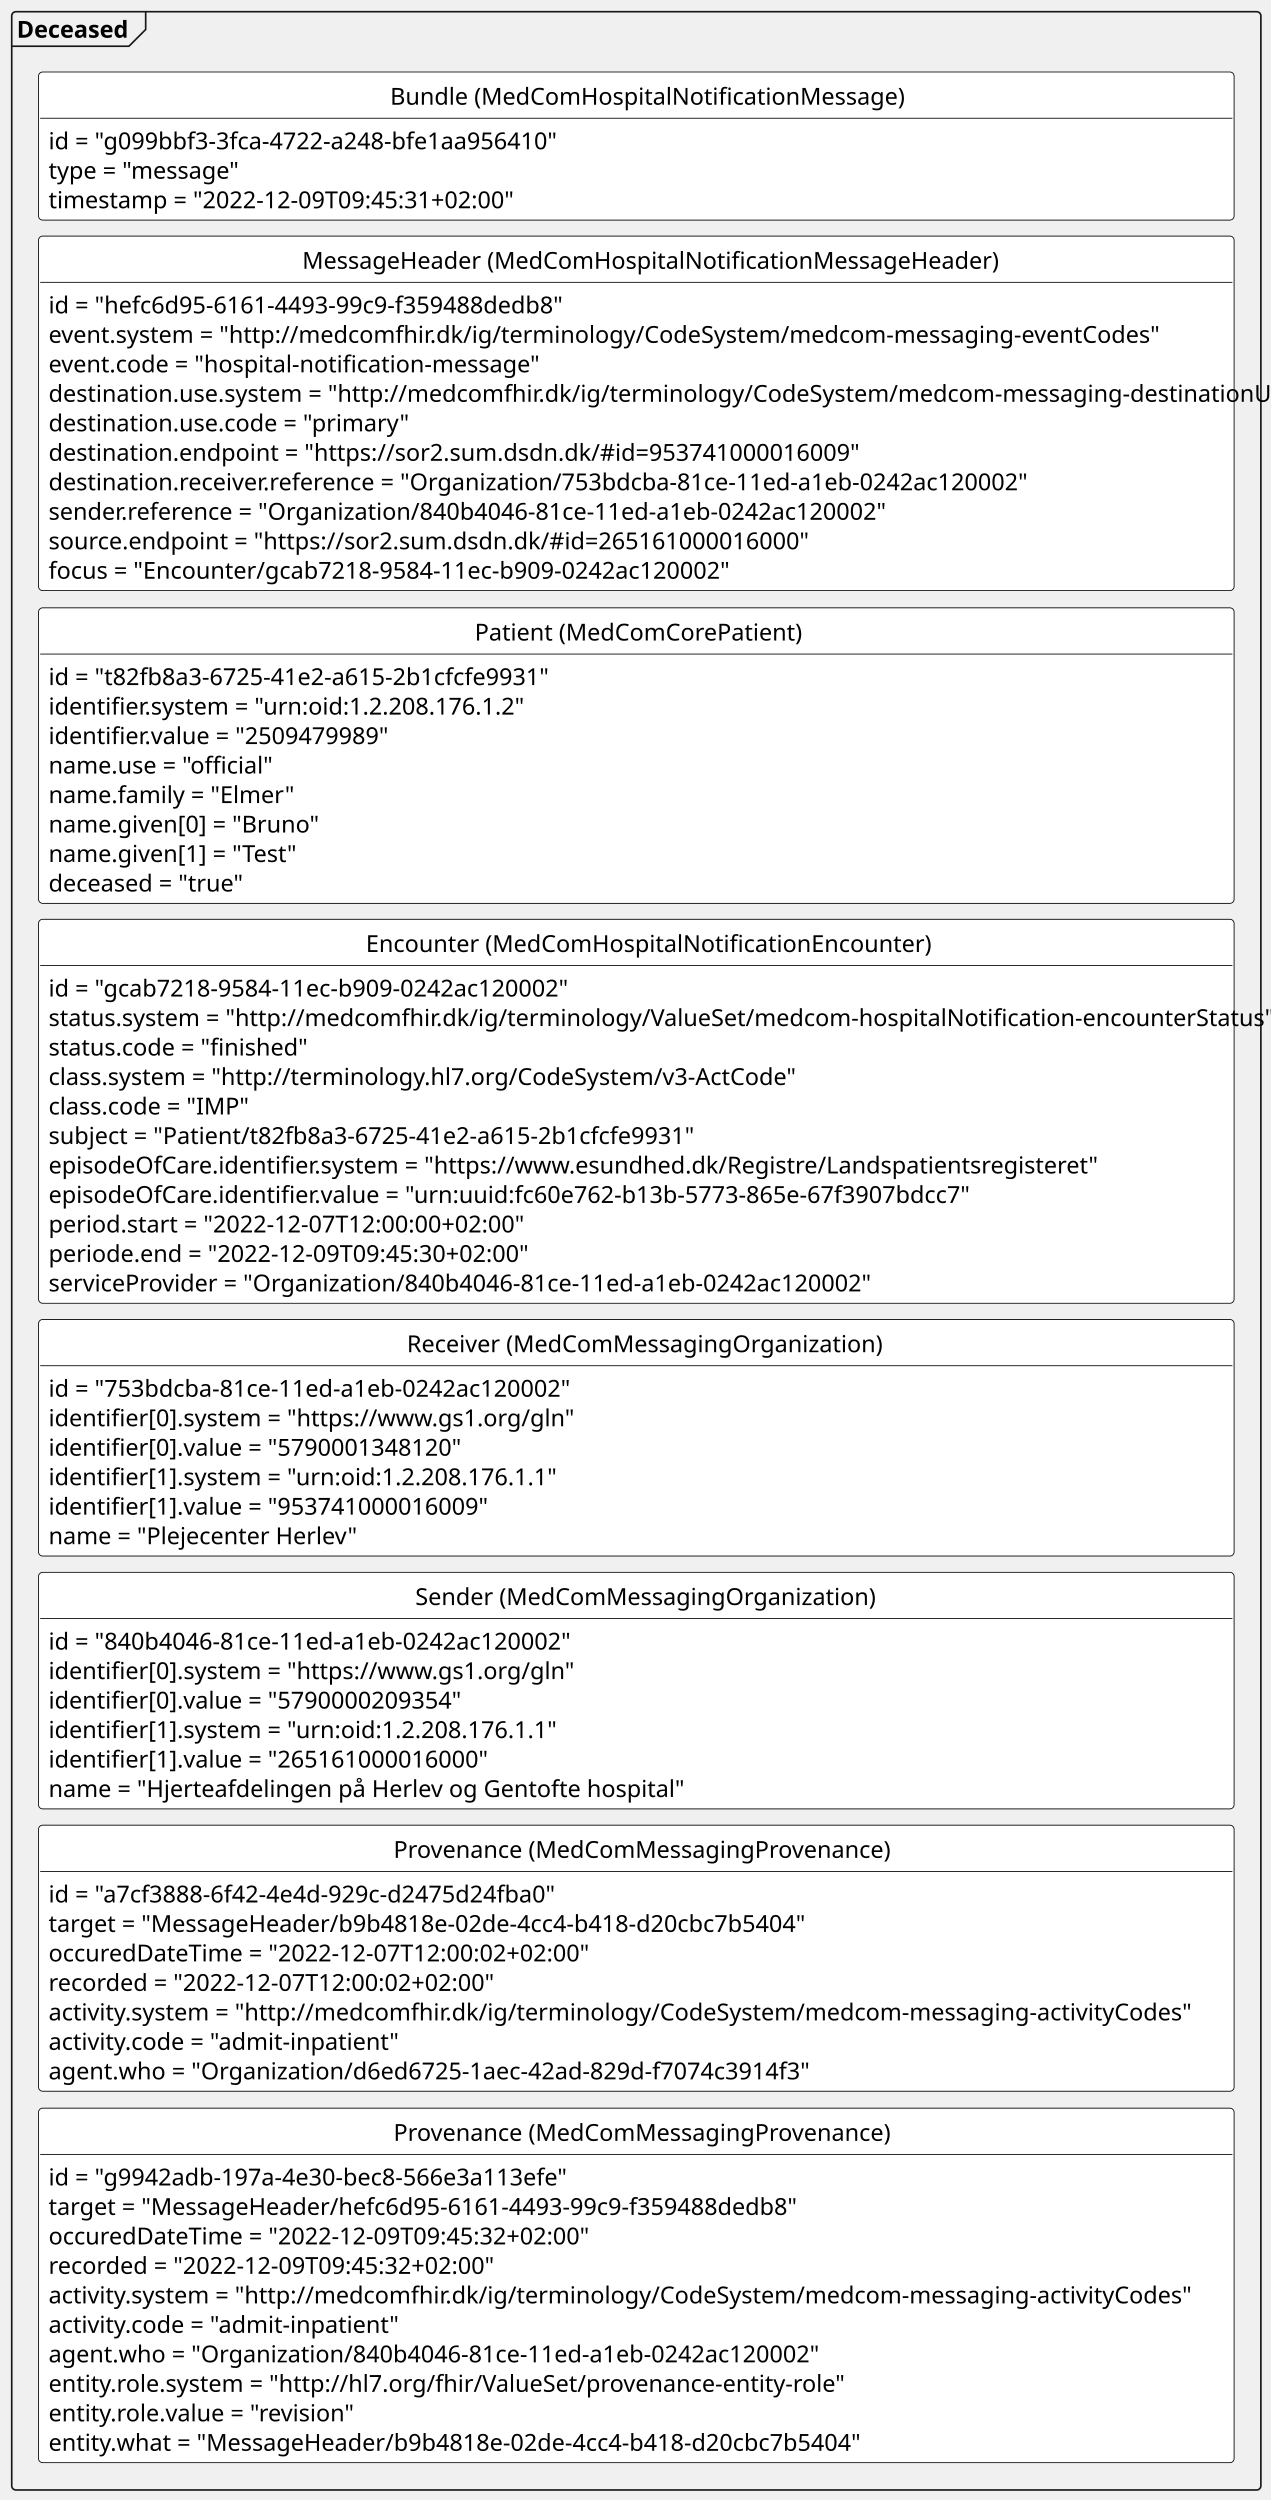
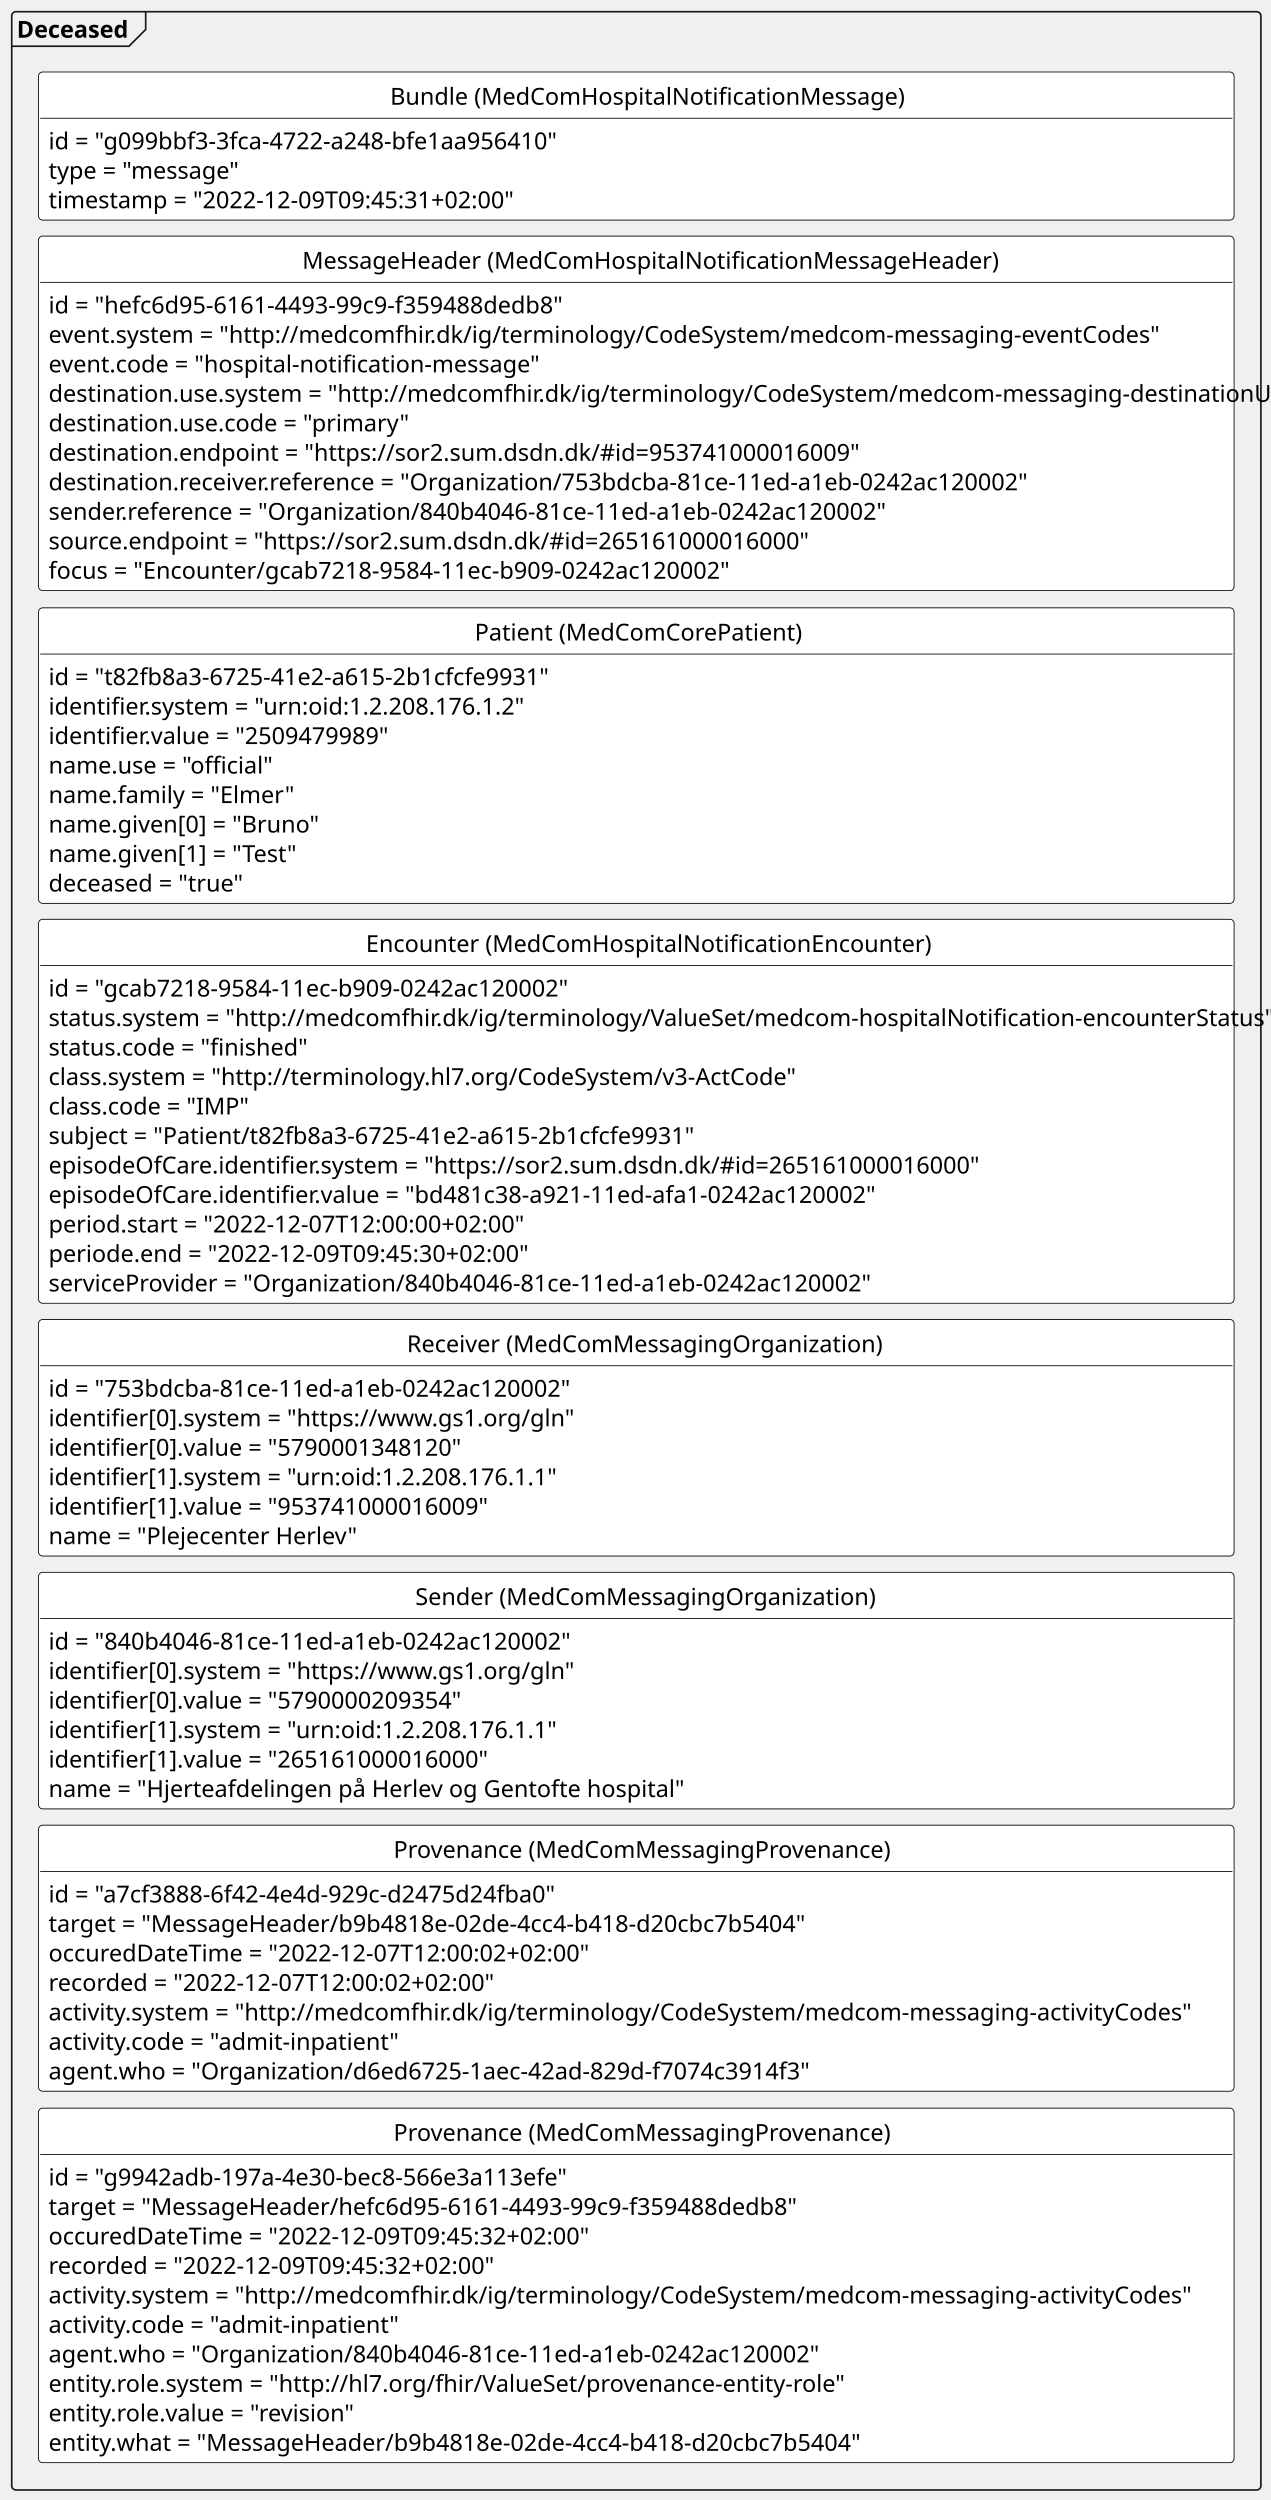
<svg xmlns="http://www.w3.org/2000/svg" contentStyleType="text/css" height="1493px" preserveAspectRatio="none" style="width:759px;height:1493px;background:#FFFFFF;" version="1.1" viewBox="0 0 759 1493" width="759px" zoomAndPan="magnify">
  <defs />
  <g>
    <g id="cluster_finished">
      <rect fill="none" height="1480" rx="2.5" ry="2.5" style="stroke:#181818;stroke-width:1.0;" width="746" x="7" y="7" />
      <path d="M87,7 L87,17.609 L77,27.609 L7,27.609 " fill="none" style="stroke:#181818;stroke-width:1.0;" />
      <text fill="#000000" font-family="sans-serif" font-size="14" font-weight="bold" lengthAdjust="spacing" textLength="70" x="10" y="22.533">Deceased</text>
    </g>
    <g id="elem_finishedB">
      <rect codeLine="15" fill="#FFFFFF" height="88.438" id="finishedB" rx="2.5" ry="2.5" style="stroke:#000000;stroke-width:0.5;" width="714" x="23" y="43" />
      <text fill="#000000" font-family="sans-serif" font-size="14" lengthAdjust="spacing" textLength="294" x="233" y="62.533">Bundle  (MedComHospitalNotificationMessage)</text>
      <line style="stroke:#000000;stroke-width:0.5;" x1="24" x2="736" y1="70.609" y2="70.609" />
      <text fill="#000000" font-family="sans-serif" font-size="14" lengthAdjust="spacing" textLength="300" x="29" y="89.143">id = "g099bbf3-3fca-4722-a248-bfe1aa956410"</text>
      <text fill="#000000" font-family="sans-serif" font-size="14" lengthAdjust="spacing" textLength="110" x="29" y="106.752">type = "message"</text>
      <text fill="#000000" font-family="sans-serif" font-size="14" lengthAdjust="spacing" textLength="273" x="29" y="124.361">timestamp = "2022-12-09T09:45:31+02:00"</text>
    </g>
    <g id="elem_finishedMH">
      <rect codeLine="20" fill="#FFFFFF" height="211.703" id="finishedMH" rx="2.5" ry="2.5" style="stroke:#000000;stroke-width:0.5;" width="714" x="23" y="141" />
      <text fill="#000000" font-family="sans-serif" font-size="14" lengthAdjust="spacing" textLength="399" x="180.5" y="160.533">MessageHeader  (MedComHospitalNotificationMessageHeader)</text>
      <line style="stroke:#000000;stroke-width:0.5;" x1="24" x2="736" y1="168.609" y2="168.609" />
      <text fill="#000000" font-family="sans-serif" font-size="14" lengthAdjust="spacing" textLength="303" x="29" y="187.143">id = "hefc6d95-6161-4493-99c9-f359488dedb8"</text>
      <text fill="#000000" font-family="sans-serif" font-size="14" lengthAdjust="spacing" textLength="624" x="29" y="204.752">event.system = "http://medcomfhir.dk/ig/terminology/CodeSystem/medcom-messaging-eventCodes"</text>
      <text fill="#000000" font-family="sans-serif" font-size="14" lengthAdjust="spacing" textLength="280" x="29" y="222.361">event.code = "hospital-notification-message"</text>
      <text fill="#000000" font-family="sans-serif" font-size="14" lengthAdjust="spacing" textLength="702" x="29" y="239.971">destination.use.system = "http://medcomfhir.dk/ig/terminology/CodeSystem/medcom-messaging-destinationUse"</text>
      <text fill="#000000" font-family="sans-serif" font-size="14" lengthAdjust="spacing" textLength="204" x="29" y="257.58">destination.use.code = "primary"</text>
      <text fill="#000000" font-family="sans-serif" font-size="14" lengthAdjust="spacing" textLength="460" x="29" y="275.19">destination.endpoint = "https://sor2.sum.dsdn.dk/#id=953741000016009"</text>
      <text fill="#000000" font-family="sans-serif" font-size="14" lengthAdjust="spacing" textLength="572" x="29" y="292.799">destination.receiver.reference = "Organization/753bdcba-81ce-11ed-a1eb-0242ac120002"</text>
      <text fill="#000000" font-family="sans-serif" font-size="14" lengthAdjust="spacing" textLength="493" x="29" y="310.408">sender.reference = "Organization/840b4046-81ce-11ed-a1eb-0242ac120002"</text>
      <text fill="#000000" font-family="sans-serif" font-size="14" lengthAdjust="spacing" textLength="434" x="29" y="328.018">source.endpoint = "https://sor2.sum.dsdn.dk/#id=265161000016000"</text>
      <text fill="#000000" font-family="sans-serif" font-size="14" lengthAdjust="spacing" textLength="402" x="29" y="345.627">focus = "Encounter/gcab7218-9584-11ec-b909-0242ac120002"</text>
    </g>
    <g id="elem_finishedPT">
      <rect codeLine="32" fill="#FFFFFF" height="176.484" id="finishedPT" rx="2.5" ry="2.5" style="stroke:#000000;stroke-width:0.5;" width="714" x="23" y="363" />
      <text fill="#000000" font-family="sans-serif" font-size="14" lengthAdjust="spacing" textLength="193" x="283.5" y="382.533">Patient  (MedComCorePatient)</text>
      <line style="stroke:#000000;stroke-width:0.5;" x1="24" x2="736" y1="390.609" y2="390.609" />
      <text fill="#000000" font-family="sans-serif" font-size="14" lengthAdjust="spacing" textLength="295" x="29" y="409.143">id = "t82fb8a3-6725-41e2-a615-2b1cfcfe9931"</text>
      <text fill="#000000" font-family="sans-serif" font-size="14" lengthAdjust="spacing" textLength="276" x="29" y="426.752">identifier.system = "urn:oid:1.2.208.176.1.2"</text>
      <text fill="#000000" font-family="sans-serif" font-size="14" lengthAdjust="spacing" textLength="198" x="29" y="444.361">identifier.value = "2509479989"</text>
      <text fill="#000000" font-family="sans-serif" font-size="14" lengthAdjust="spacing" textLength="128" x="29" y="461.971">name.use = "official"</text>
      <text fill="#000000" font-family="sans-serif" font-size="14" lengthAdjust="spacing" textLength="137" x="29" y="479.58">name.family = "Elmer"</text>
      <text fill="#000000" font-family="sans-serif" font-size="14" lengthAdjust="spacing" textLength="153" x="29" y="497.19">name.given[0] = "Bruno"</text>
      <text fill="#000000" font-family="sans-serif" font-size="14" lengthAdjust="spacing" textLength="143" x="29" y="514.799">name.given[1] = "Test"</text>
      <text fill="#000000" font-family="sans-serif" font-size="14" lengthAdjust="spacing" textLength="113" x="29" y="532.408">deceased = "true"</text>
    </g>
    <g id="elem_finishedENC">
      <rect codeLine="42" fill="#FFFFFF" height="229.312" id="finishedENC" rx="2.5" ry="2.5" style="stroke:#000000;stroke-width:0.5;" width="714" x="23" y="549" />
      <text fill="#000000" font-family="sans-serif" font-size="14" lengthAdjust="spacing" textLength="323" x="218.5" y="568.533">Encounter  (MedComHospitalNotificationEncounter)</text>
      <line style="stroke:#000000;stroke-width:0.5;" x1="24" x2="736" y1="576.609" y2="576.609" />
      <text fill="#000000" font-family="sans-serif" font-size="14" lengthAdjust="spacing" textLength="310" x="29" y="595.143">id = "gcab7218-9584-11ec-b909-0242ac120002"</text>
      <text fill="#000000" font-family="sans-serif" font-size="14" lengthAdjust="spacing" textLength="682" x="29" y="612.752">status.system = "http://medcomfhir.dk/ig/terminology/ValueSet/medcom-hospitalNotification-encounterStatus"</text>
      <text fill="#000000" font-family="sans-serif" font-size="14" lengthAdjust="spacing" textLength="148" x="29" y="630.361">status.code = "finished"</text>
      <text fill="#000000" font-family="sans-serif" font-size="14" lengthAdjust="spacing" textLength="425" x="29" y="647.971">class.system = "http://terminology.hl7.org/CodeSystem/v3-ActCode"</text>
      <text fill="#000000" font-family="sans-serif" font-size="14" lengthAdjust="spacing" textLength="116" x="29" y="665.58">class.code = "IMP"</text>
      <text fill="#000000" font-family="sans-serif" font-size="14" lengthAdjust="spacing" textLength="377" x="29" y="683.189">subject = "Patient/t82fb8a3-6725-41e2-a615-2b1cfcfe9931"</text>
-       <text fill="#000000" font-family="sans-serif" font-size="14" lengthAdjust="spacing" textLength="594" x="29" y="700.799">episodeOfCare.identifier.system = "https://www.esundhed.dk/Registre/Landspatientsregisteret"</text>
-       <text fill="#000000" font-family="sans-serif" font-size="14" lengthAdjust="spacing" textLength="539" x="29" y="718.408">episodeOfCare.identifier.value = "urn:uuid:fc60e762-b13b-5773-865e-67f3907bdcc7"</text>
+       <text fill="#000000" font-family="sans-serif" font-size="14" lengthAdjust="spacing" textLength="534" x="29" y="700.799">episodeOfCare.identifier.system = "https://sor2.sum.dsdn.dk/#id=265161000016000"</text>
+       <text fill="#000000" font-family="sans-serif" font-size="14" lengthAdjust="spacing" textLength="488" x="29" y="718.408">episodeOfCare.identifier.value = "bd481c38-a921-11ed-afa1-0242ac120002"</text>
      <text fill="#000000" font-family="sans-serif" font-size="14" lengthAdjust="spacing" textLength="281" x="29" y="736.018">period.start = "2022-12-07T12:00:00+02:00"</text>
      <text fill="#000000" font-family="sans-serif" font-size="14" lengthAdjust="spacing" textLength="285" x="29" y="753.627">periode.end = "2022-12-09T09:45:30+02:00"</text>
      <text fill="#000000" font-family="sans-serif" font-size="14" lengthAdjust="spacing" textLength="482" x="29" y="771.236">serviceProvider = "Organization/840b4046-81ce-11ed-a1eb-0242ac120002"</text>
    </g>
    <g id="elem_finishedROrg">
      <rect codeLine="55" fill="#FFFFFF" height="141.266" id="finishedROrg" rx="2.5" ry="2.5" style="stroke:#000000;stroke-width:0.5;" width="714" x="23" y="788" />
      <text fill="#000000" font-family="sans-serif" font-size="14" lengthAdjust="spacing" textLength="274" x="243" y="807.533">Receiver (MedComMessagingOrganization)</text>
      <line style="stroke:#000000;stroke-width:0.5;" x1="24" x2="736" y1="815.609" y2="815.609" />
      <text fill="#000000" font-family="sans-serif" font-size="14" lengthAdjust="spacing" textLength="310" x="29" y="834.143">id = "753bdcba-81ce-11ed-a1eb-0242ac120002"</text>
      <text fill="#000000" font-family="sans-serif" font-size="14" lengthAdjust="spacing" textLength="289" x="29" y="851.752">identifier[0].system = "https://www.gs1.org/gln"</text>
      <text fill="#000000" font-family="sans-serif" font-size="14" lengthAdjust="spacing" textLength="238" x="29" y="869.361">identifier[0].value = "5790001348120"</text>
      <text fill="#000000" font-family="sans-serif" font-size="14" lengthAdjust="spacing" textLength="292" x="29" y="886.971">identifier[1].system = "urn:oid:1.2.208.176.1.1"</text>
      <text fill="#000000" font-family="sans-serif" font-size="14" lengthAdjust="spacing" textLength="254" x="29" y="904.58">identifier[1].value = "953741000016009"</text>
      <text fill="#000000" font-family="sans-serif" font-size="14" lengthAdjust="spacing" textLength="176" x="29" y="922.189">name = "Plejecenter Herlev"</text>
    </g>
    <g id="elem_finishedSOrg">
      <rect codeLine="63" fill="#FFFFFF" height="141.266" id="finishedSOrg" rx="2.5" ry="2.5" style="stroke:#000000;stroke-width:0.5;" width="714" x="23" y="939" />
      <text fill="#000000" font-family="sans-serif" font-size="14" lengthAdjust="spacing" textLength="264" x="248" y="958.533">Sender (MedComMessagingOrganization)</text>
      <line style="stroke:#000000;stroke-width:0.5;" x1="24" x2="736" y1="966.609" y2="966.609" />
      <text fill="#000000" font-family="sans-serif" font-size="14" lengthAdjust="spacing" textLength="311" x="29" y="985.143">id = "840b4046-81ce-11ed-a1eb-0242ac120002"</text>
      <text fill="#000000" font-family="sans-serif" font-size="14" lengthAdjust="spacing" textLength="289" x="29" y="1002.752">identifier[0].system = "https://www.gs1.org/gln"</text>
      <text fill="#000000" font-family="sans-serif" font-size="14" lengthAdjust="spacing" textLength="238" x="29" y="1020.361">identifier[0].value = "5790000209354"</text>
      <text fill="#000000" font-family="sans-serif" font-size="14" lengthAdjust="spacing" textLength="292" x="29" y="1037.971">identifier[1].system = "urn:oid:1.2.208.176.1.1"</text>
      <text fill="#000000" font-family="sans-serif" font-size="14" lengthAdjust="spacing" textLength="254" x="29" y="1055.58">identifier[1].value = "265161000016000"</text>
      <text fill="#000000" font-family="sans-serif" font-size="14" lengthAdjust="spacing" textLength="360" x="29" y="1073.189">name = "Hjerteafdelingen på Herlev og Gentofte hospital"</text>
    </g>
    <g id="elem_admitfinishedPRO">
      <rect codeLine="71" fill="#FFFFFF" height="158.875" id="admitfinishedPRO" rx="2.5" ry="2.5" style="stroke:#000000;stroke-width:0.5;" width="714" x="23" y="1090" />
      <text fill="#000000" font-family="sans-serif" font-size="14" lengthAdjust="spacing" textLength="290" x="235" y="1109.533">Provenance (MedComMessagingProvenance)</text>
      <line style="stroke:#000000;stroke-width:0.5;" x1="24" x2="736" y1="1117.609" y2="1117.609" />
      <text fill="#000000" font-family="sans-serif" font-size="14" lengthAdjust="spacing" textLength="299" x="29" y="1136.143">id = "a7cf3888-6f42-4e4d-929c-d2475d24fba0"</text>
      <text fill="#000000" font-family="sans-serif" font-size="14" lengthAdjust="spacing" textLength="442" x="29" y="1153.752">target = "MessageHeader/b9b4818e-02de-4cc4-b418-d20cbc7b5404"</text>
      <text fill="#000000" font-family="sans-serif" font-size="14" lengthAdjust="spacing" textLength="321" x="29" y="1171.361">occuredDateTime = "2022-12-07T12:00:02+02:00"</text>
      <text fill="#000000" font-family="sans-serif" font-size="14" lengthAdjust="spacing" textLength="266" x="29" y="1188.971">recorded = "2022-12-07T12:00:02+02:00"</text>
      <text fill="#000000" font-family="sans-serif" font-size="14" lengthAdjust="spacing" textLength="640" x="29" y="1206.58">activity.system = "http://medcomfhir.dk/ig/terminology/CodeSystem/medcom-messaging-activityCodes"</text>
      <text fill="#000000" font-family="sans-serif" font-size="14" lengthAdjust="spacing" textLength="197" x="29" y="1224.189">activity.code = "admit-inpatient"</text>
      <text fill="#000000" font-family="sans-serif" font-size="14" lengthAdjust="spacing" textLength="441" x="29" y="1241.799">agent.who = "Organization/d6ed6725-1aec-42ad-829d-f7074c3914f3"</text>
    </g>
    <g id="elem_finishedPRO">
      <rect codeLine="80" fill="#FFFFFF" height="211.703" id="finishedPRO" rx="2.5" ry="2.5" style="stroke:#000000;stroke-width:0.5;" width="714" x="23" y="1259" />
      <text fill="#000000" font-family="sans-serif" font-size="14" lengthAdjust="spacing" textLength="290" x="235" y="1278.533">Provenance (MedComMessagingProvenance)</text>
      <line style="stroke:#000000;stroke-width:0.5;" x1="24" x2="736" y1="1286.609" y2="1286.609" />
      <text fill="#000000" font-family="sans-serif" font-size="14" lengthAdjust="spacing" textLength="308" x="29" y="1305.143">id = "g9942adb-197a-4e30-bec8-566e3a113efe"</text>
      <text fill="#000000" font-family="sans-serif" font-size="14" lengthAdjust="spacing" textLength="436" x="29" y="1322.752">target = "MessageHeader/hefc6d95-6161-4493-99c9-f359488dedb8"</text>
      <text fill="#000000" font-family="sans-serif" font-size="14" lengthAdjust="spacing" textLength="321" x="29" y="1340.361">occuredDateTime = "2022-12-09T09:45:32+02:00"</text>
      <text fill="#000000" font-family="sans-serif" font-size="14" lengthAdjust="spacing" textLength="266" x="29" y="1357.971">recorded = "2022-12-09T09:45:32+02:00"</text>
      <text fill="#000000" font-family="sans-serif" font-size="14" lengthAdjust="spacing" textLength="640" x="29" y="1375.58">activity.system = "http://medcomfhir.dk/ig/terminology/CodeSystem/medcom-messaging-activityCodes"</text>
      <text fill="#000000" font-family="sans-serif" font-size="14" lengthAdjust="spacing" textLength="197" x="29" y="1393.189">activity.code = "admit-inpatient"</text>
      <text fill="#000000" font-family="sans-serif" font-size="14" lengthAdjust="spacing" textLength="449" x="29" y="1410.799">agent.who = "Organization/840b4046-81ce-11ed-a1eb-0242ac120002"</text>
      <text fill="#000000" font-family="sans-serif" font-size="14" lengthAdjust="spacing" textLength="448" x="29" y="1428.408">entity.role.system = "http://hl7.org/fhir/ValueSet/provenance-entity-role"</text>
      <text fill="#000000" font-family="sans-serif" font-size="14" lengthAdjust="spacing" textLength="175" x="29" y="1446.018">entity.role.value = "revision"</text>
      <text fill="#000000" font-family="sans-serif" font-size="14" lengthAdjust="spacing" textLength="472" x="29" y="1463.627">entity.what = "MessageHeader/b9b4818e-02de-4cc4-b418-d20cbc7b5404"</text>
    </g>
  </g>
</svg>
